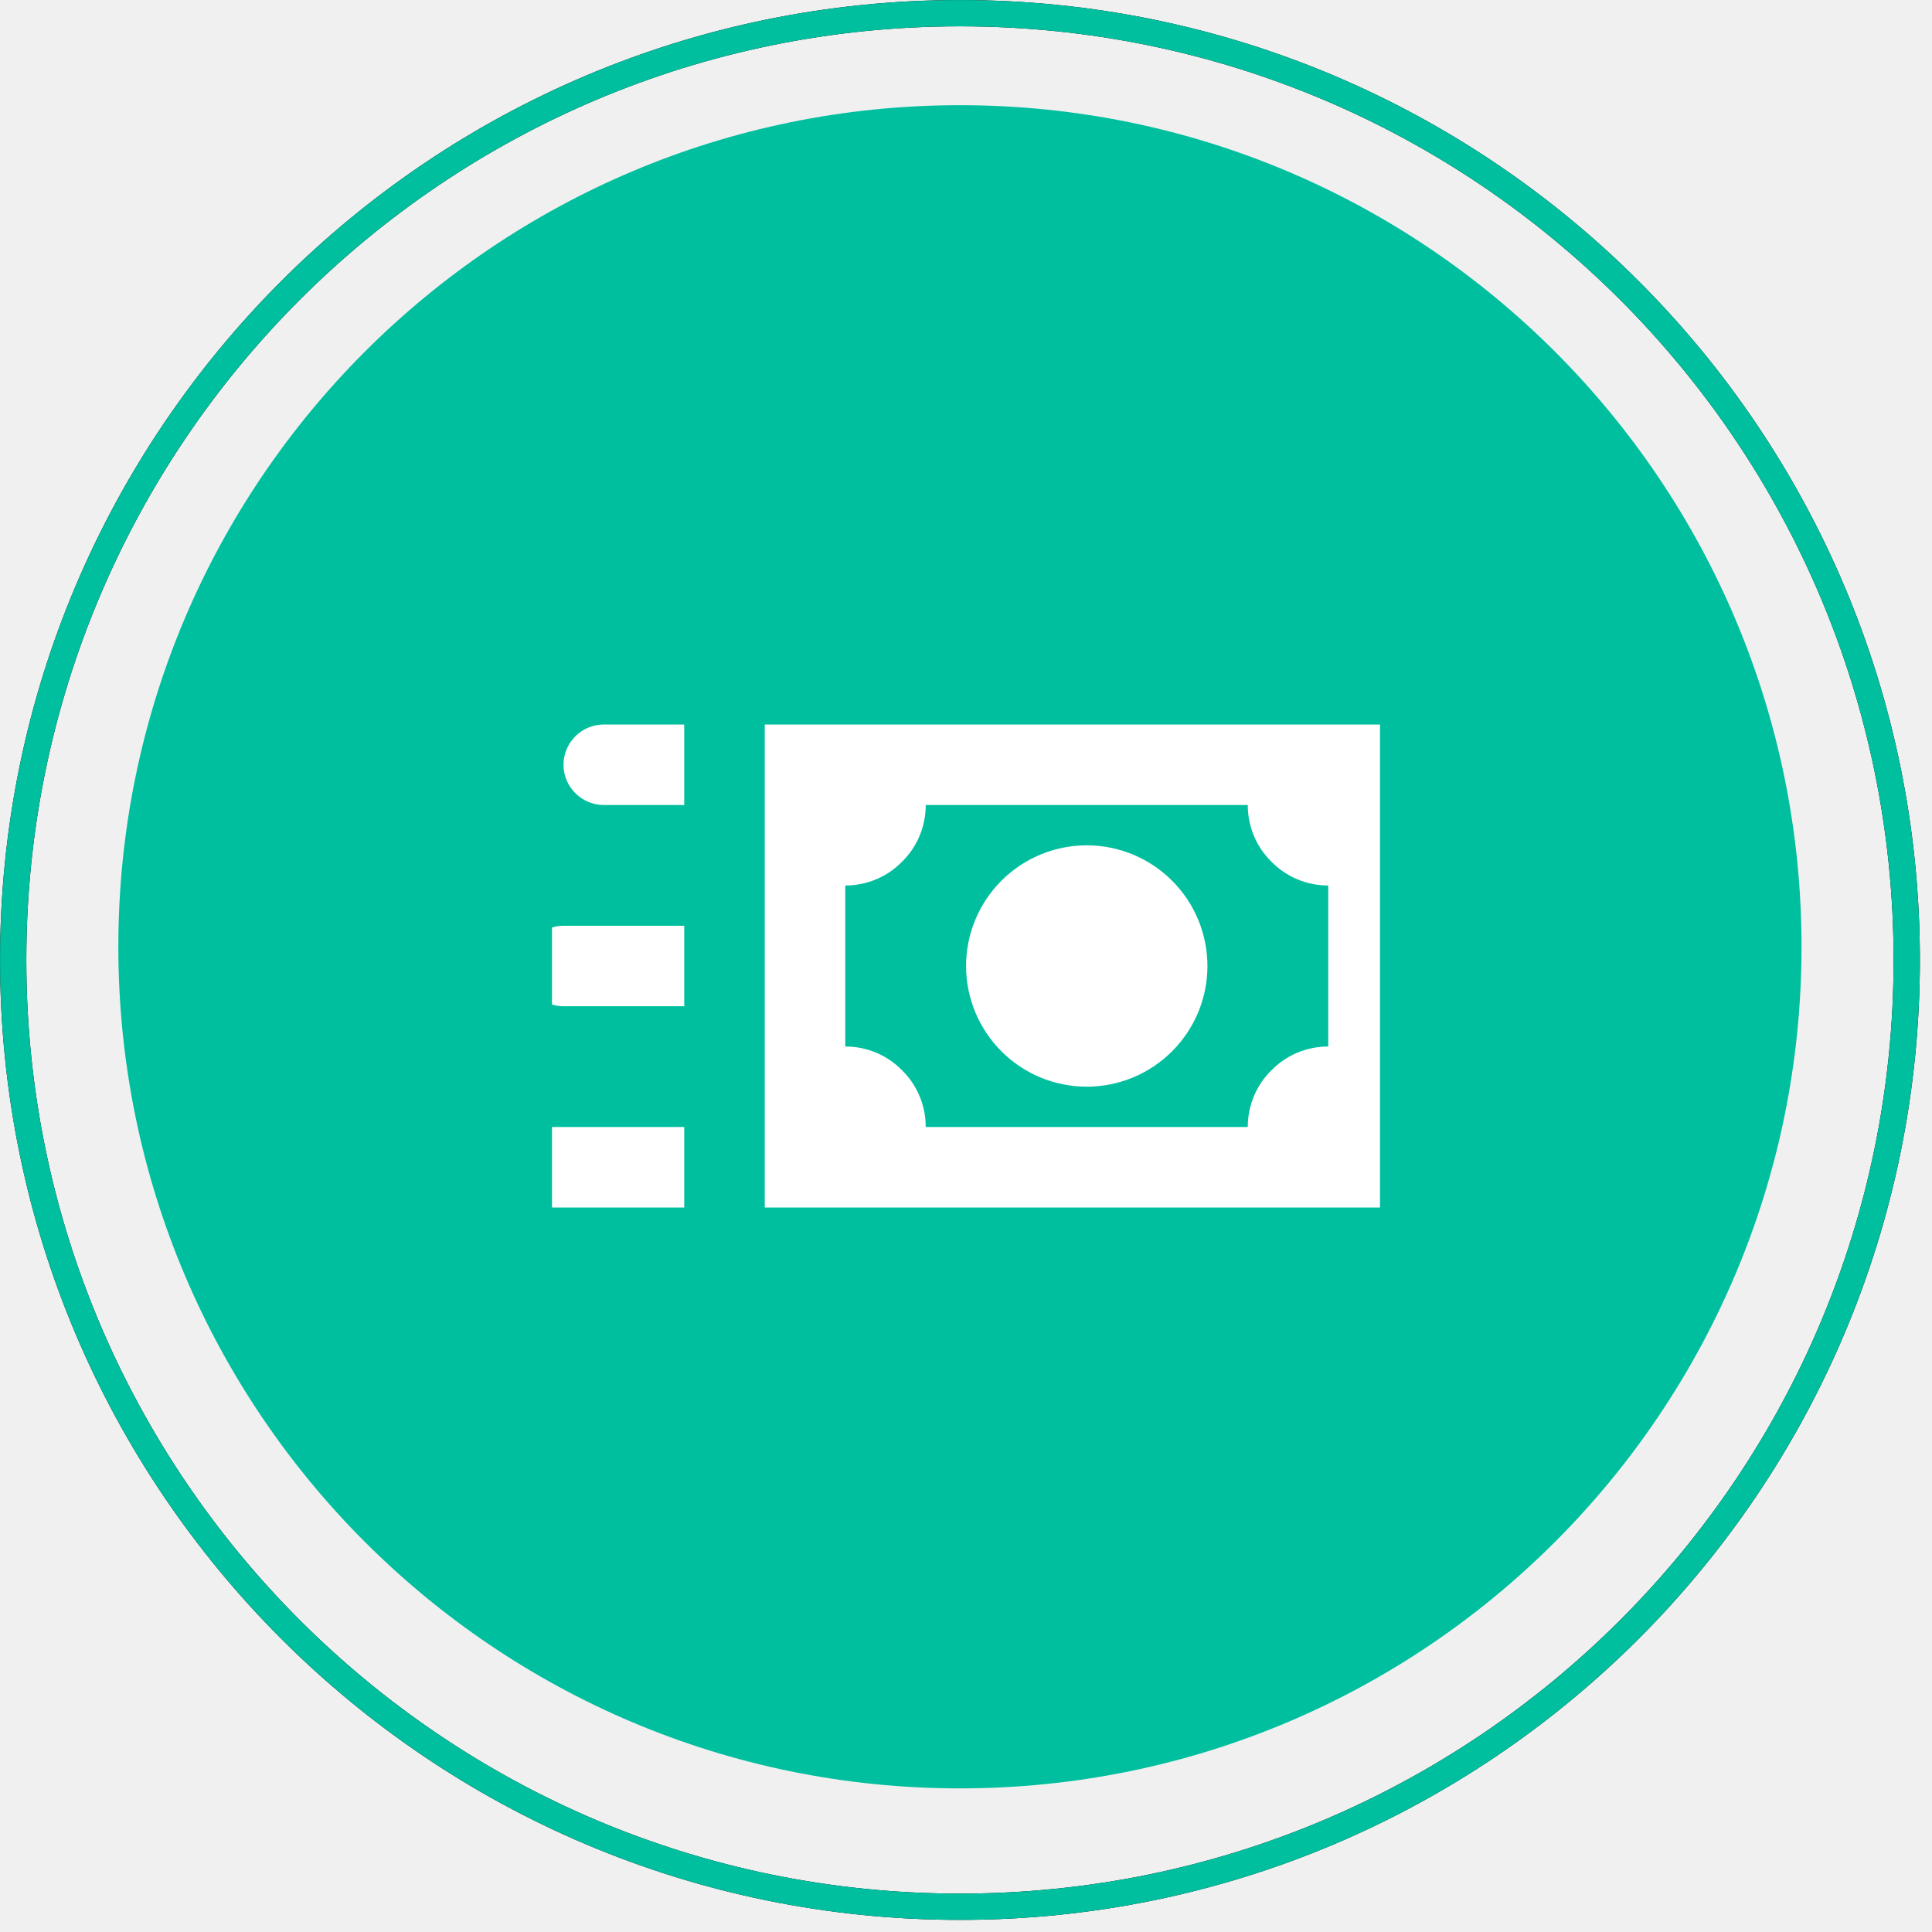
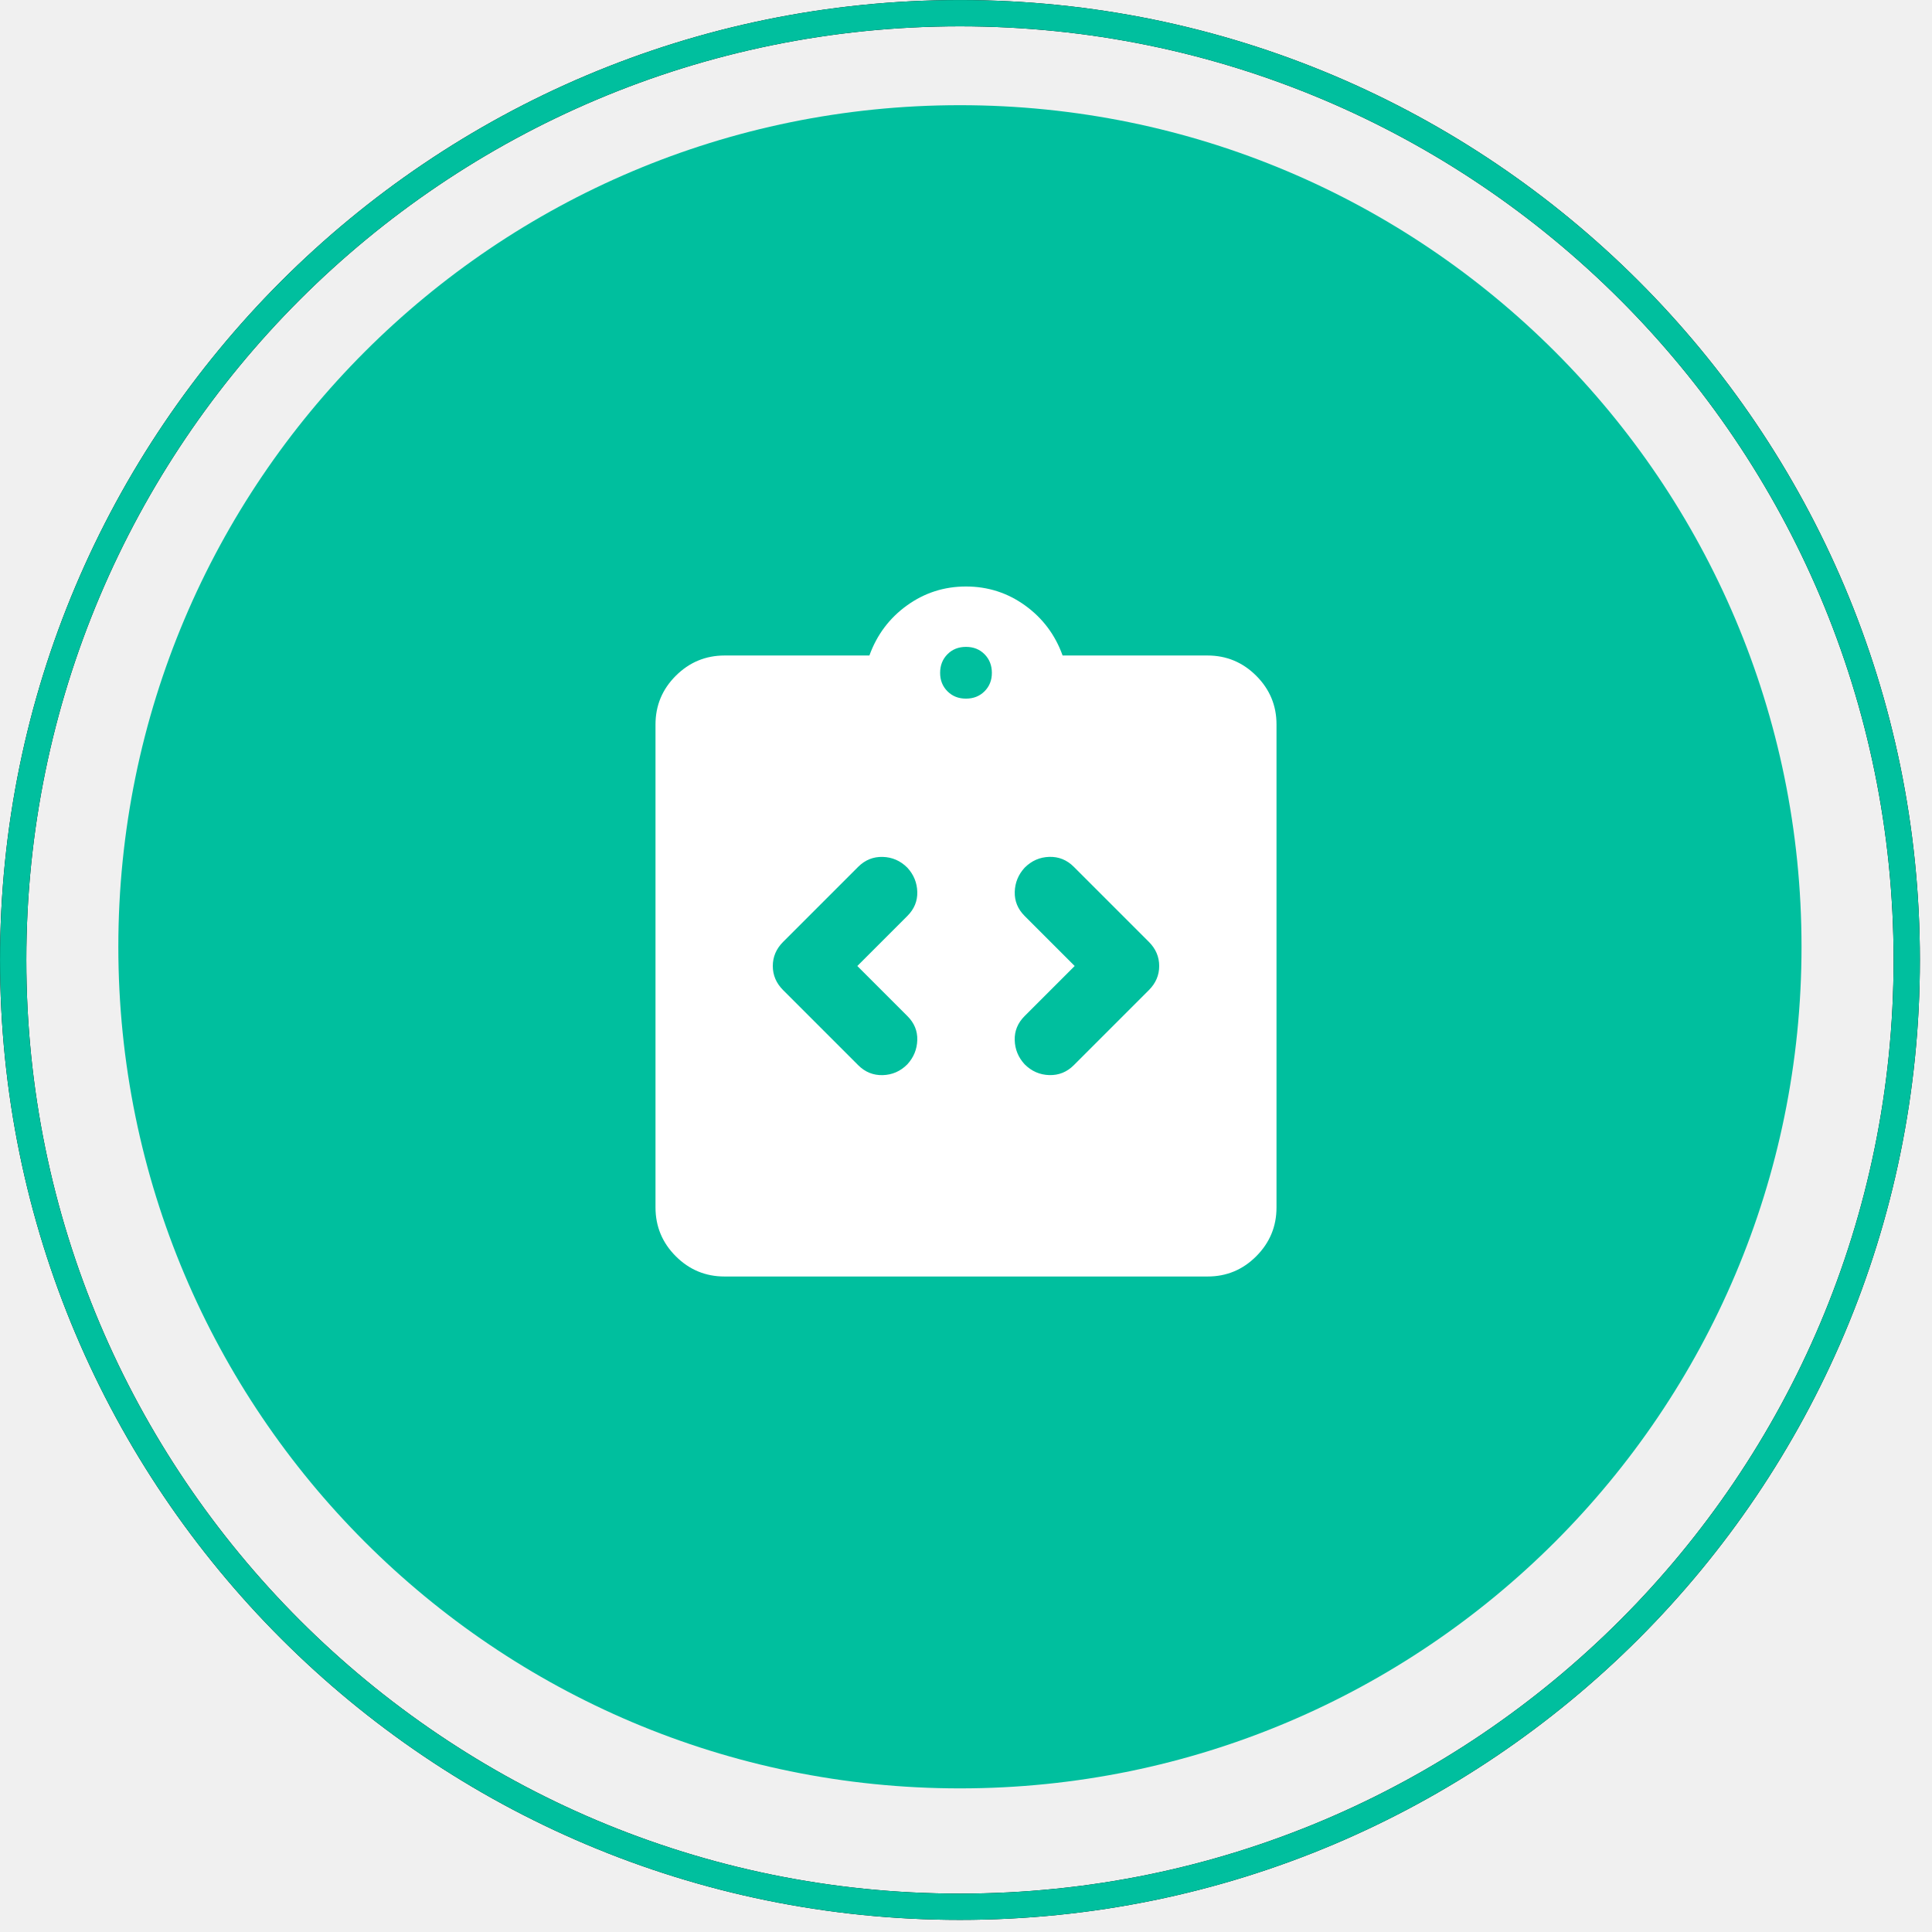
<svg xmlns="http://www.w3.org/2000/svg" width="56" height="56" viewBox="0 0 56 56" fill="none">
  <circle cx="27.824" cy="27.443" r="24.394" fill="#00BF9E" />
-   <g clip-path="url(#clip0_2049_47489)">
-     <path d="M33.973 25.527C33.317 24.871 32.428 24.502 31.5 24.502C30.572 24.502 29.683 24.871 29.027 25.527C28.371 26.183 28.002 27.072 28.002 28C28.002 28.928 28.371 29.817 29.027 30.473C29.352 30.798 29.737 31.056 30.161 31.232C30.586 31.407 31.041 31.498 31.5 31.498C31.959 31.498 32.414 31.407 32.839 31.232C33.263 31.056 33.648 30.798 33.973 30.473C34.298 30.148 34.556 29.763 34.732 29.339C34.907 28.914 34.998 28.459 34.998 28C34.998 27.541 34.907 27.086 34.732 26.661C34.556 26.237 34.298 25.852 33.973 25.527ZM22.167 21V35H40.833V21H22.167ZM38.5 30.333C37.882 30.333 37.287 30.578 36.855 31.022C36.412 31.453 36.167 32.048 36.167 32.667H26.833C26.833 32.048 26.588 31.453 26.145 31.022C25.713 30.578 25.118 30.333 24.5 30.333V25.667C25.118 25.667 25.713 25.422 26.145 24.978C26.588 24.547 26.833 23.952 26.833 23.333H36.167C36.167 23.952 36.412 24.547 36.855 24.978C37.287 25.422 37.882 25.667 38.5 25.667V30.333ZM19.833 23.333H17.5C16.858 23.333 16.333 22.808 16.333 22.167C16.333 21.525 16.858 21 17.5 21H19.833V23.333ZM19.833 29.167H16.333C15.692 29.167 15.167 28.642 15.167 28C15.167 27.358 15.692 26.833 16.333 26.833H19.833V29.167ZM19.833 35H15.167C14.523 35 14 34.475 14 33.833C14 33.192 14.523 32.667 15.167 32.667H19.833V35Z" fill="white" />
-   </g>
+   <path d="M24.85 28L26.3 26.55C26.5 26.35 26.596 26.117 26.588 25.85C26.58 25.583 26.484 25.35 26.3 25.15C26.1 24.95 25.863 24.846 25.588 24.838C25.313 24.83 25.076 24.926 24.875 25.125L22.7 27.3C22.5 27.5 22.4 27.733 22.4 28C22.4 28.267 22.5 28.5 22.7 28.7L24.875 30.875C25.075 31.075 25.313 31.171 25.588 31.163C25.863 31.155 26.101 31.051 26.3 30.85C26.483 30.65 26.579 30.417 26.588 30.15C26.597 29.883 26.501 29.65 26.3 29.45L24.85 28ZM31.15 28L29.7 29.45C29.5 29.65 29.404 29.883 29.412 30.15C29.42 30.417 29.516 30.65 29.7 30.85C29.9 31.05 30.138 31.154 30.413 31.162C30.688 31.17 30.926 31.074 31.125 30.875L33.3 28.7C33.5 28.5 33.6 28.267 33.6 28C33.6 27.733 33.5 27.5 33.3 27.3L31.125 25.125C30.925 24.925 30.688 24.829 30.413 24.837C30.138 24.845 29.901 24.949 29.7 25.15C29.517 25.35 29.421 25.583 29.413 25.85C29.405 26.117 29.501 26.35 29.7 26.55L31.15 28ZM21 37C20.45 37 19.979 36.804 19.588 36.413C19.197 36.022 19.001 35.551 19 35V21C19 20.45 19.196 19.979 19.588 19.588C19.98 19.197 20.451 19.001 21 19H25.2C25.417 18.4 25.779 17.917 26.288 17.55C26.797 17.183 27.367 17 28 17C28.633 17 29.204 17.183 29.713 17.55C30.222 17.917 30.585 18.4 30.8 19H35C35.55 19 36.021 19.196 36.413 19.588C36.805 19.98 37.001 20.451 37 21V35C37 35.55 36.804 36.021 36.413 36.413C36.022 36.805 35.551 37.001 35 37H21ZM28 20.25C28.217 20.25 28.396 20.179 28.538 20.037C28.68 19.895 28.751 19.716 28.75 19.5C28.749 19.284 28.678 19.105 28.537 18.963C28.396 18.821 28.217 18.75 28 18.75C27.783 18.75 27.604 18.821 27.463 18.963C27.322 19.105 27.251 19.284 27.25 19.5C27.249 19.716 27.32 19.895 27.463 20.038C27.606 20.181 27.785 20.251 28 20.25Z" fill="white" />
  <circle cx="27.825" cy="27.825" r="27.443" stroke="black" stroke-width="0.762" />
  <circle cx="27.825" cy="27.825" r="27.443" stroke="#00BF9E" stroke-width="0.762" />
-   <defs>
-     <clipPath id="clip0_2049_47489">
-       <rect width="24" height="24" fill="white" transform="translate(16 16)" />
-     </clipPath>
-   </defs>
</svg>
